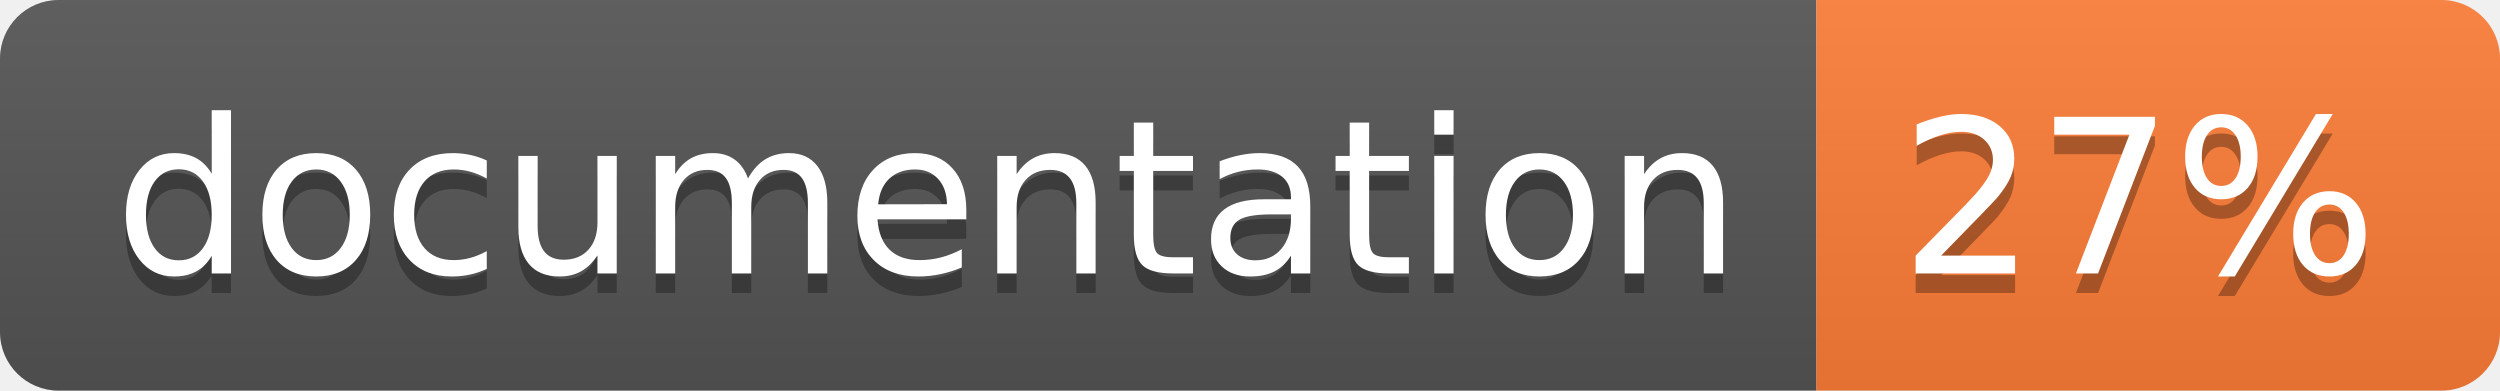
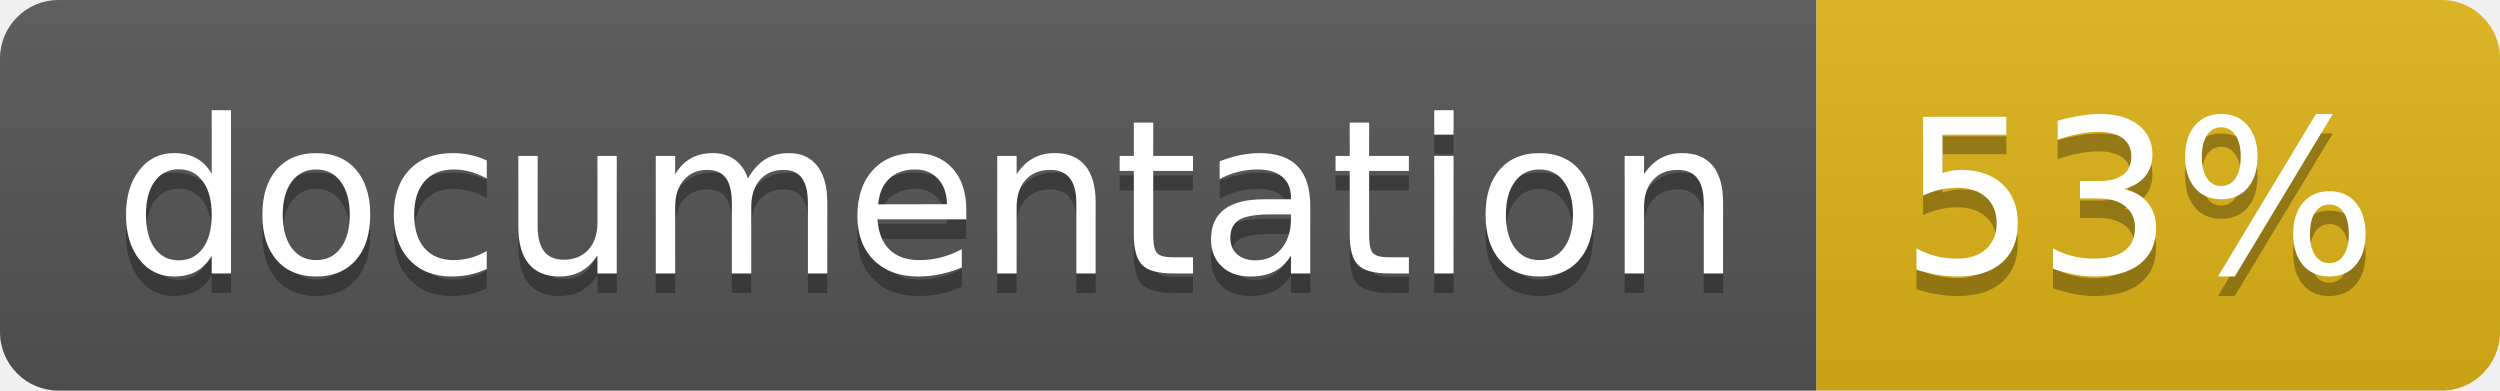
<svg xmlns="http://www.w3.org/2000/svg" width="128" height="20">
  <linearGradient id="b" x2="0" y2="100%">
    <stop offset="0" stop-color="#bbb" stop-opacity=".1" />
    <stop offset="1" stop-opacity=".1" />
  </linearGradient>
  <clipPath id="a">
    <rect width="128" height="20" rx="3" fill="#fff" />
  </clipPath>
  <g clip-path="url(#a)">
    <path fill="#555" d="M0 0h93v20H0z" />
-     <path fill="#fe7d37" d="M93 0h35v20H93z" />
+     <path fill="#dfb317" d="M93 0h35v20H93z" />
    <path fill="url(#b)" d="M0 0h128v20H0z" />
  </g>
  <g fill="#fff" text-anchor="middle" font-family="DejaVu Sans,Verdana,Geneva,sans-serif" font-size="110">
    <text x="475" y="150" fill="#010101" fill-opacity=".3" transform="scale(.1)" textLength="830">
      documentation
    </text>
    <text x="475" y="140" transform="scale(.1)" textLength="830">
      documentation
    </text>
    <text x="1095" y="150" fill="#010101" fill-opacity=".3" transform="scale(.1)" textLength="250">
-       27%
+       53%
    </text>
    <text x="1095" y="140" transform="scale(.1)" textLength="250">
-       27%
+       53%
    </text>
  </g>
</svg>
